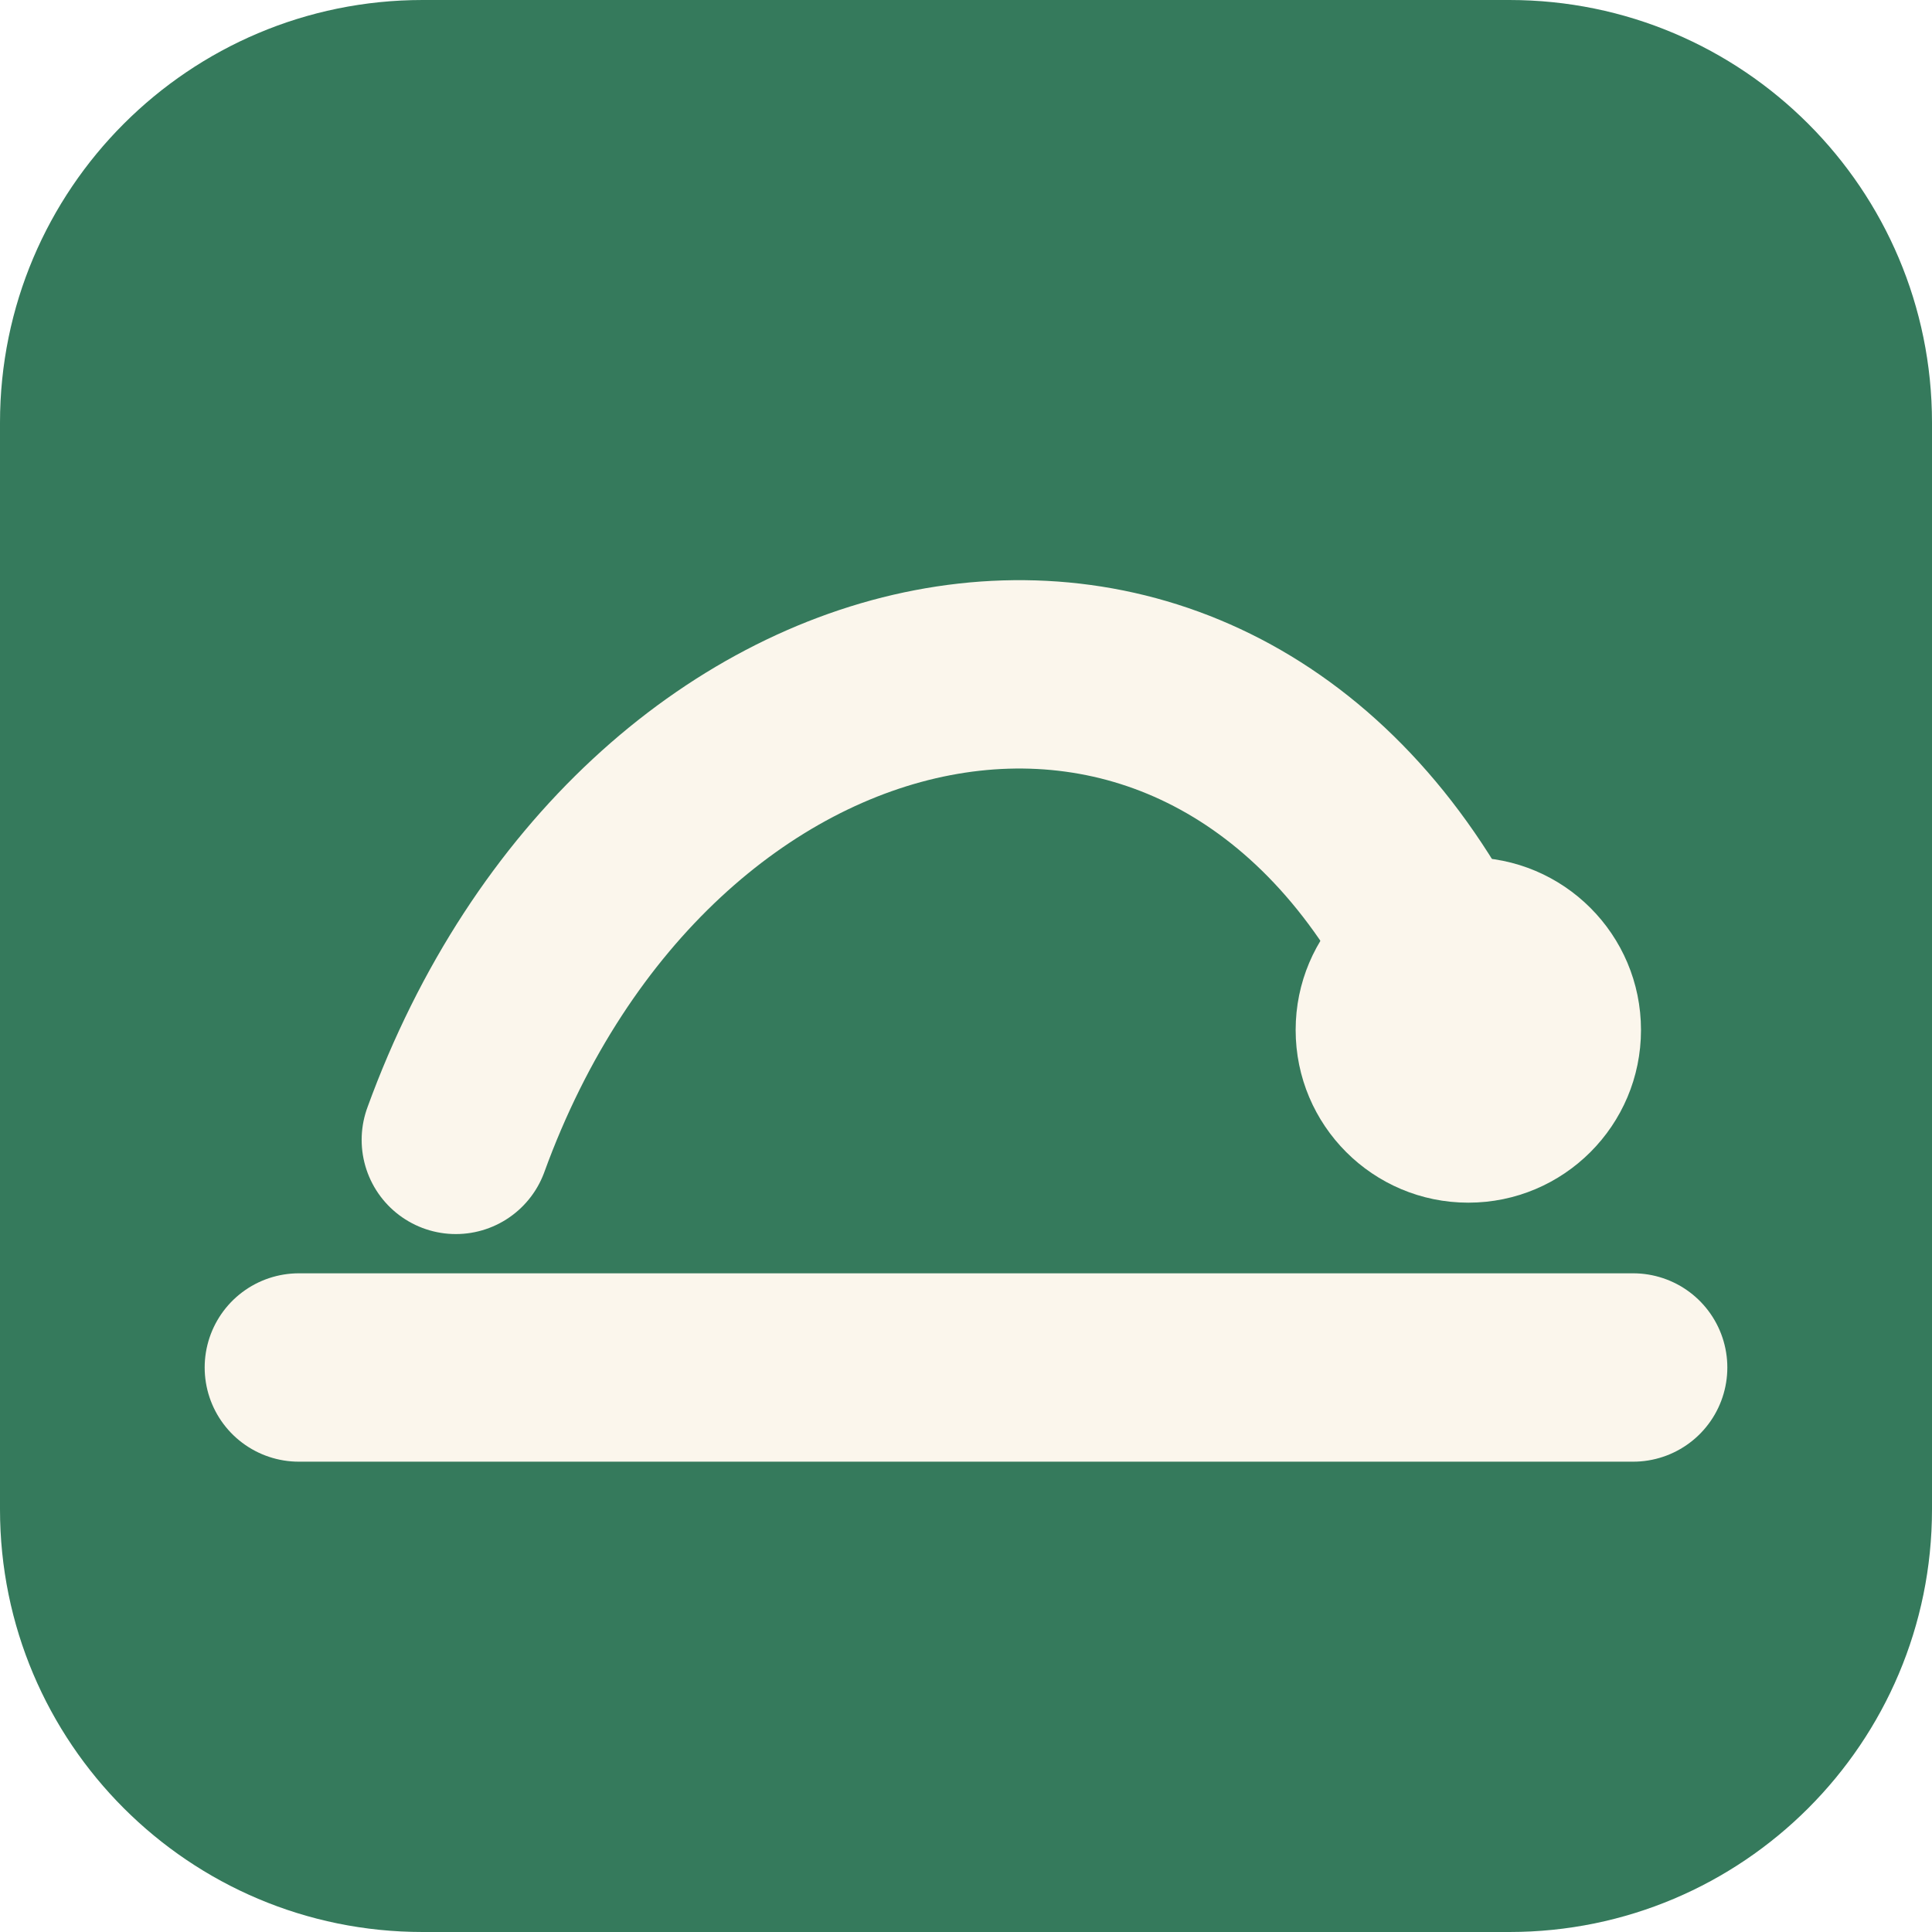
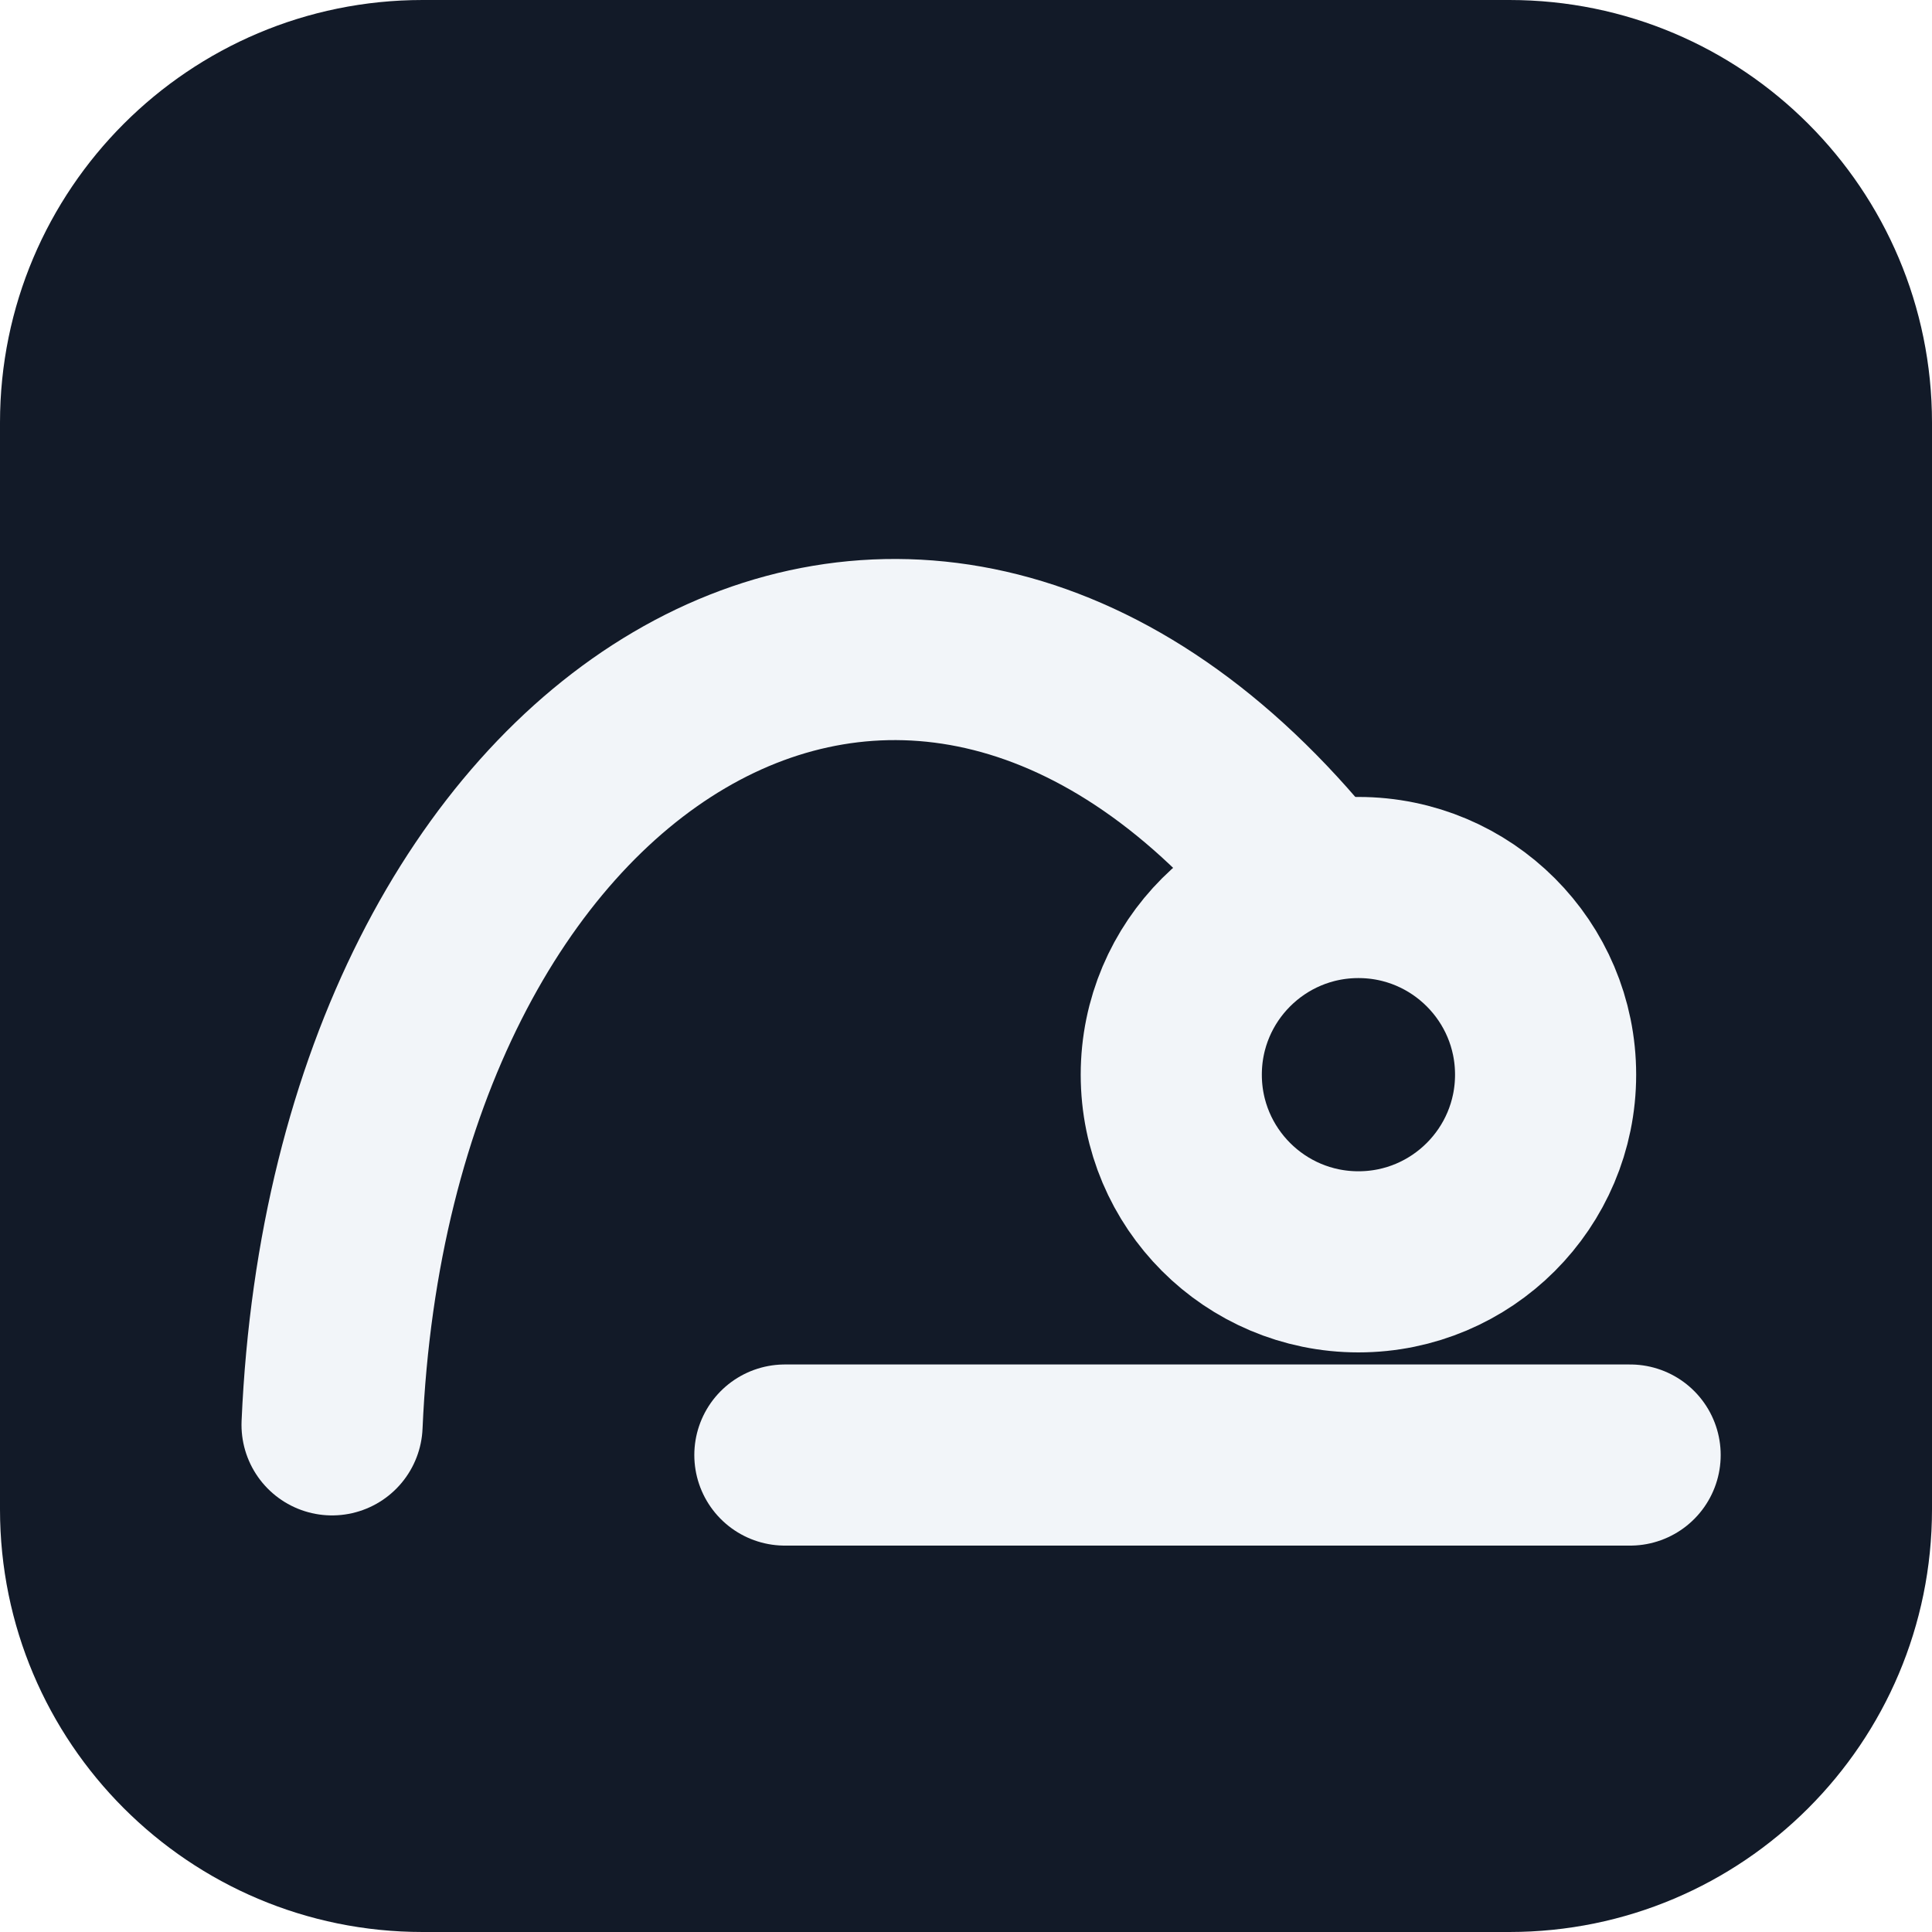
<svg xmlns="http://www.w3.org/2000/svg" viewBox="0 0 32 32">
-   <rect width="32" height="32" rx="7" fill="#357a5c" />
-   <g transform="translate(1.7 1.2) scale(1.3)" stroke="#fbf6ec" stroke-linecap="round" fill="none">
-     <path d="M2.5 16.5h17" stroke-width="2.4" />
-     <path d="M4.5 13.6c2.4-6.6 9.6-8.2 12.6-2.2" stroke-width="2.4" />
-     <circle cx="17.4" cy="12.2" r="2.2" fill="#fbf6ec" stroke="none" />
+   <rect width="32" height="32" rx="7" fill="#121a28" />
+   <g transform="translate(2 1.6)" stroke="#f2f5f9" stroke-width="3" stroke-linecap="round" fill="none">
+     <path d="M3.5 22C4 10.5 13 5 19.5 12.8" />
+     <path d="M11 22.5h14" />
+     <circle cx="20.5" cy="16.2" r="3.1" fill="#121a28" />
  </g>
</svg>
